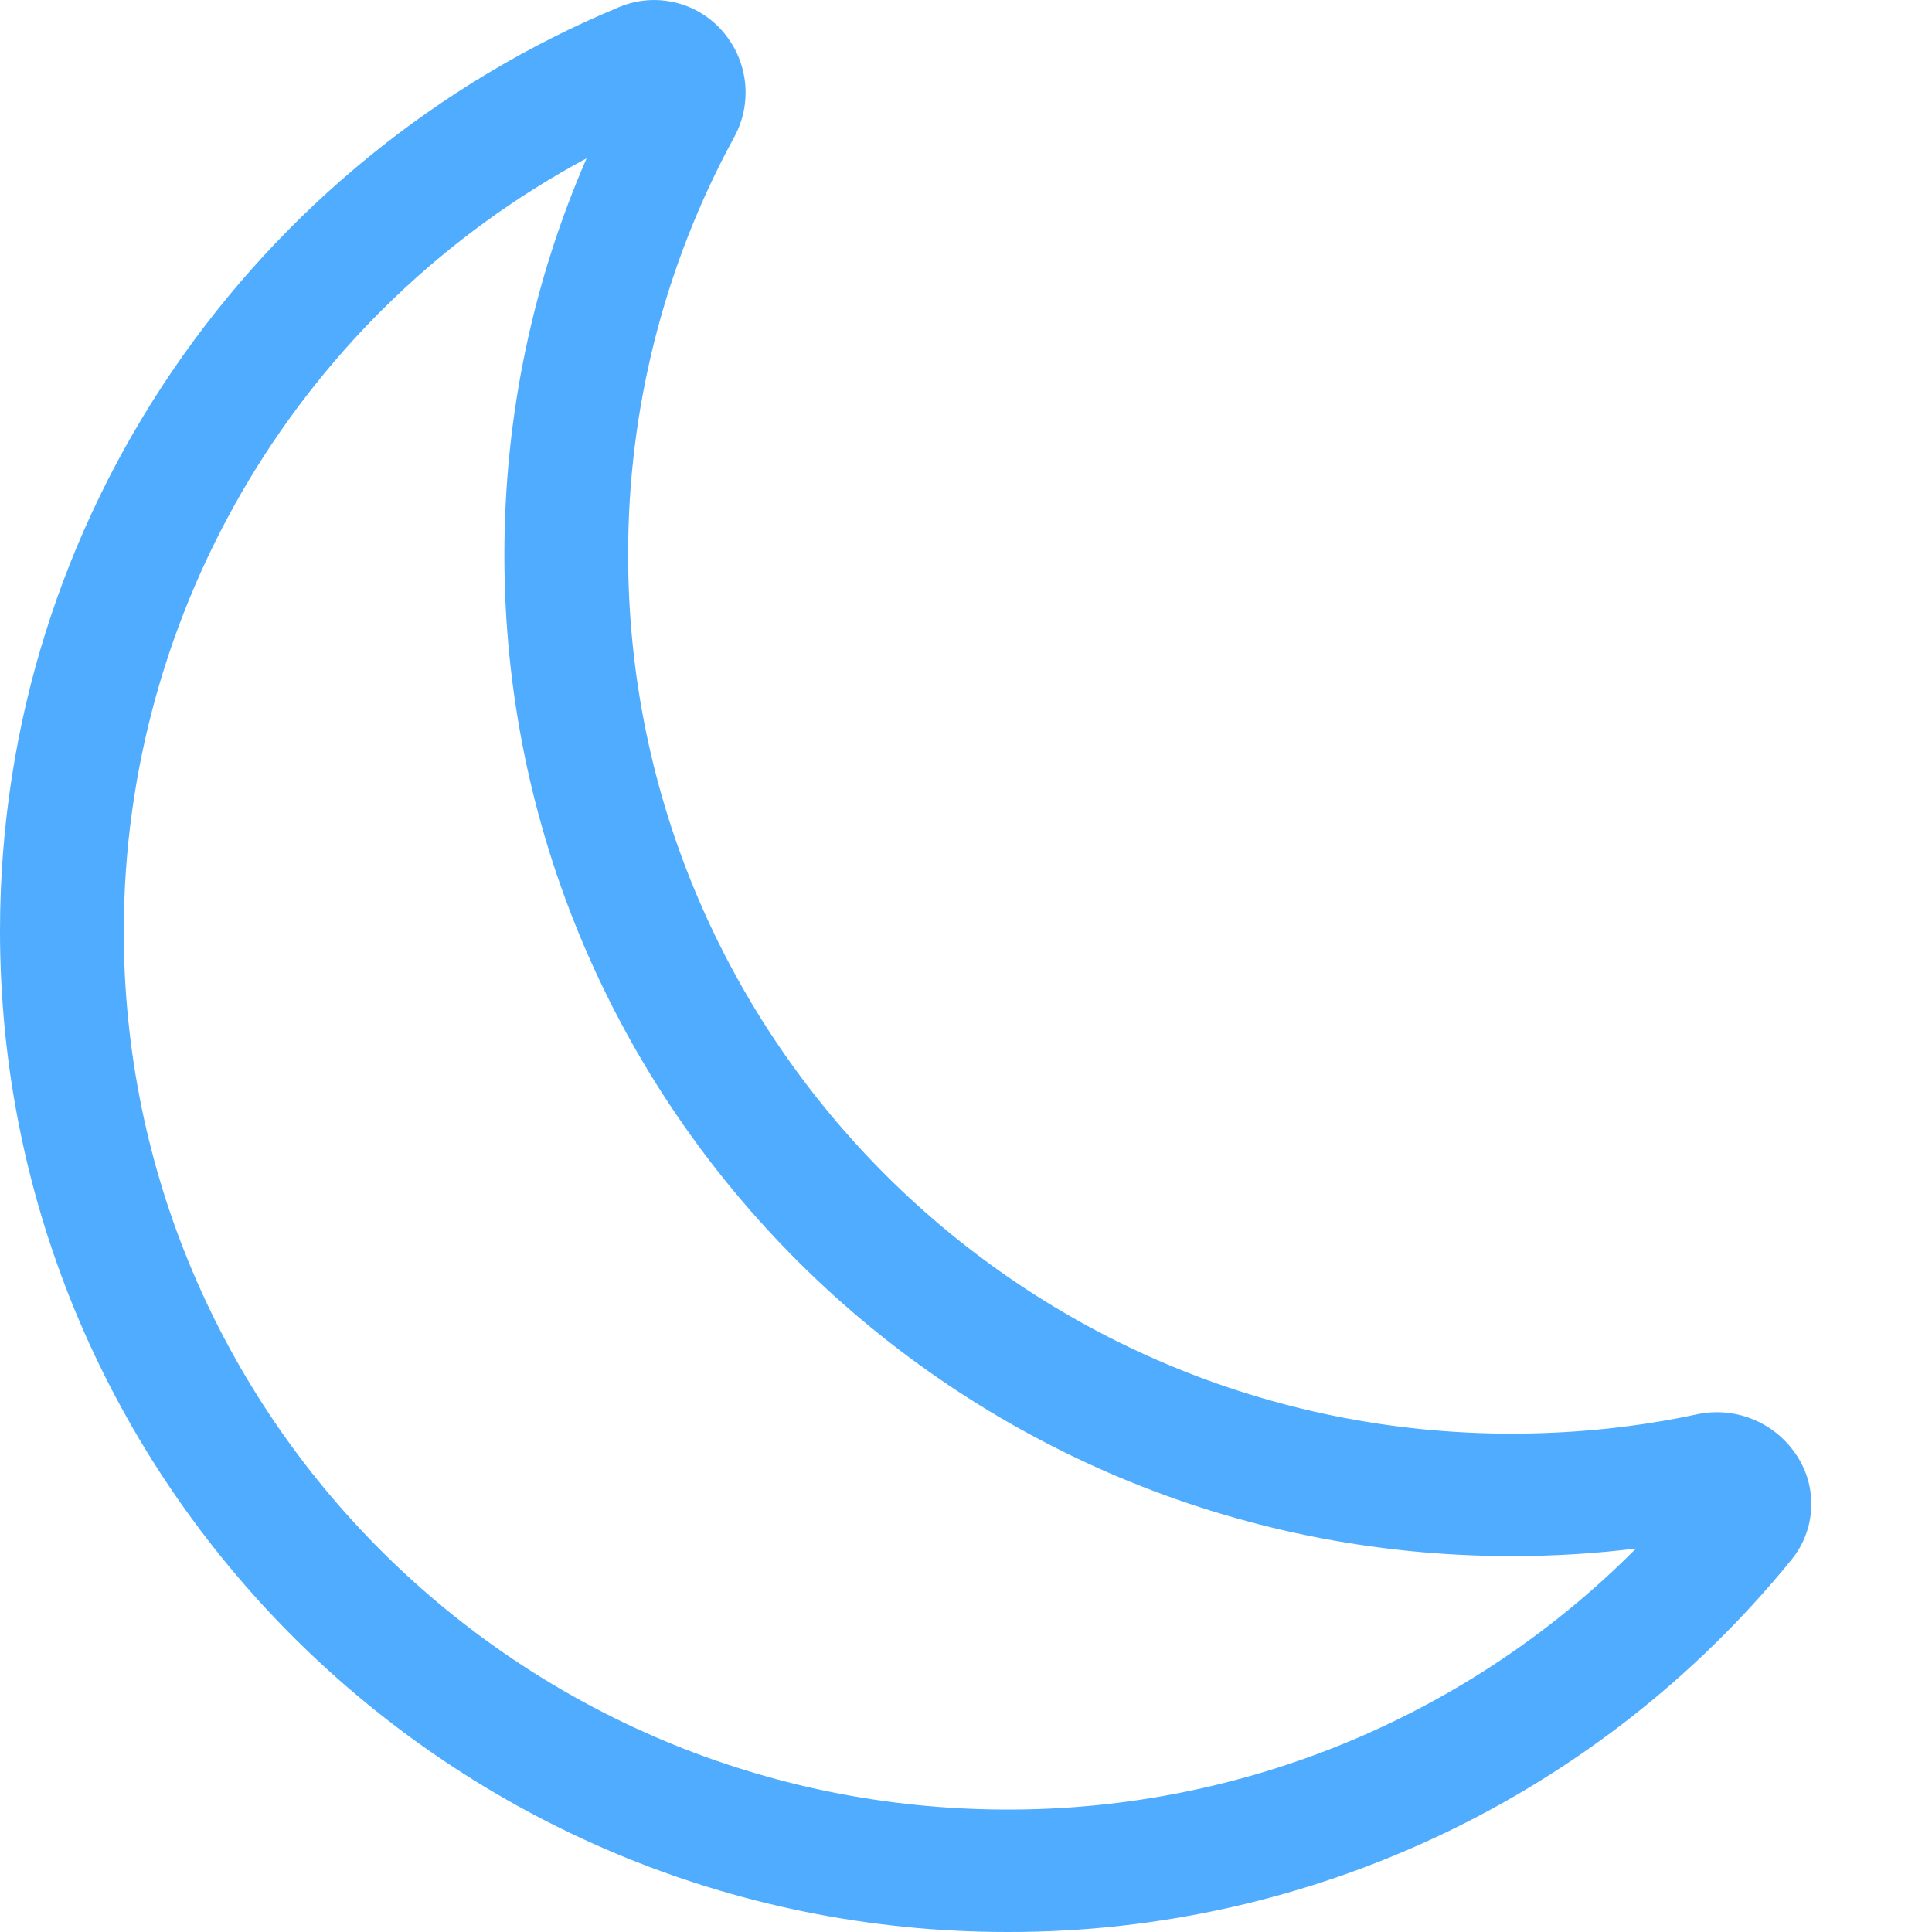
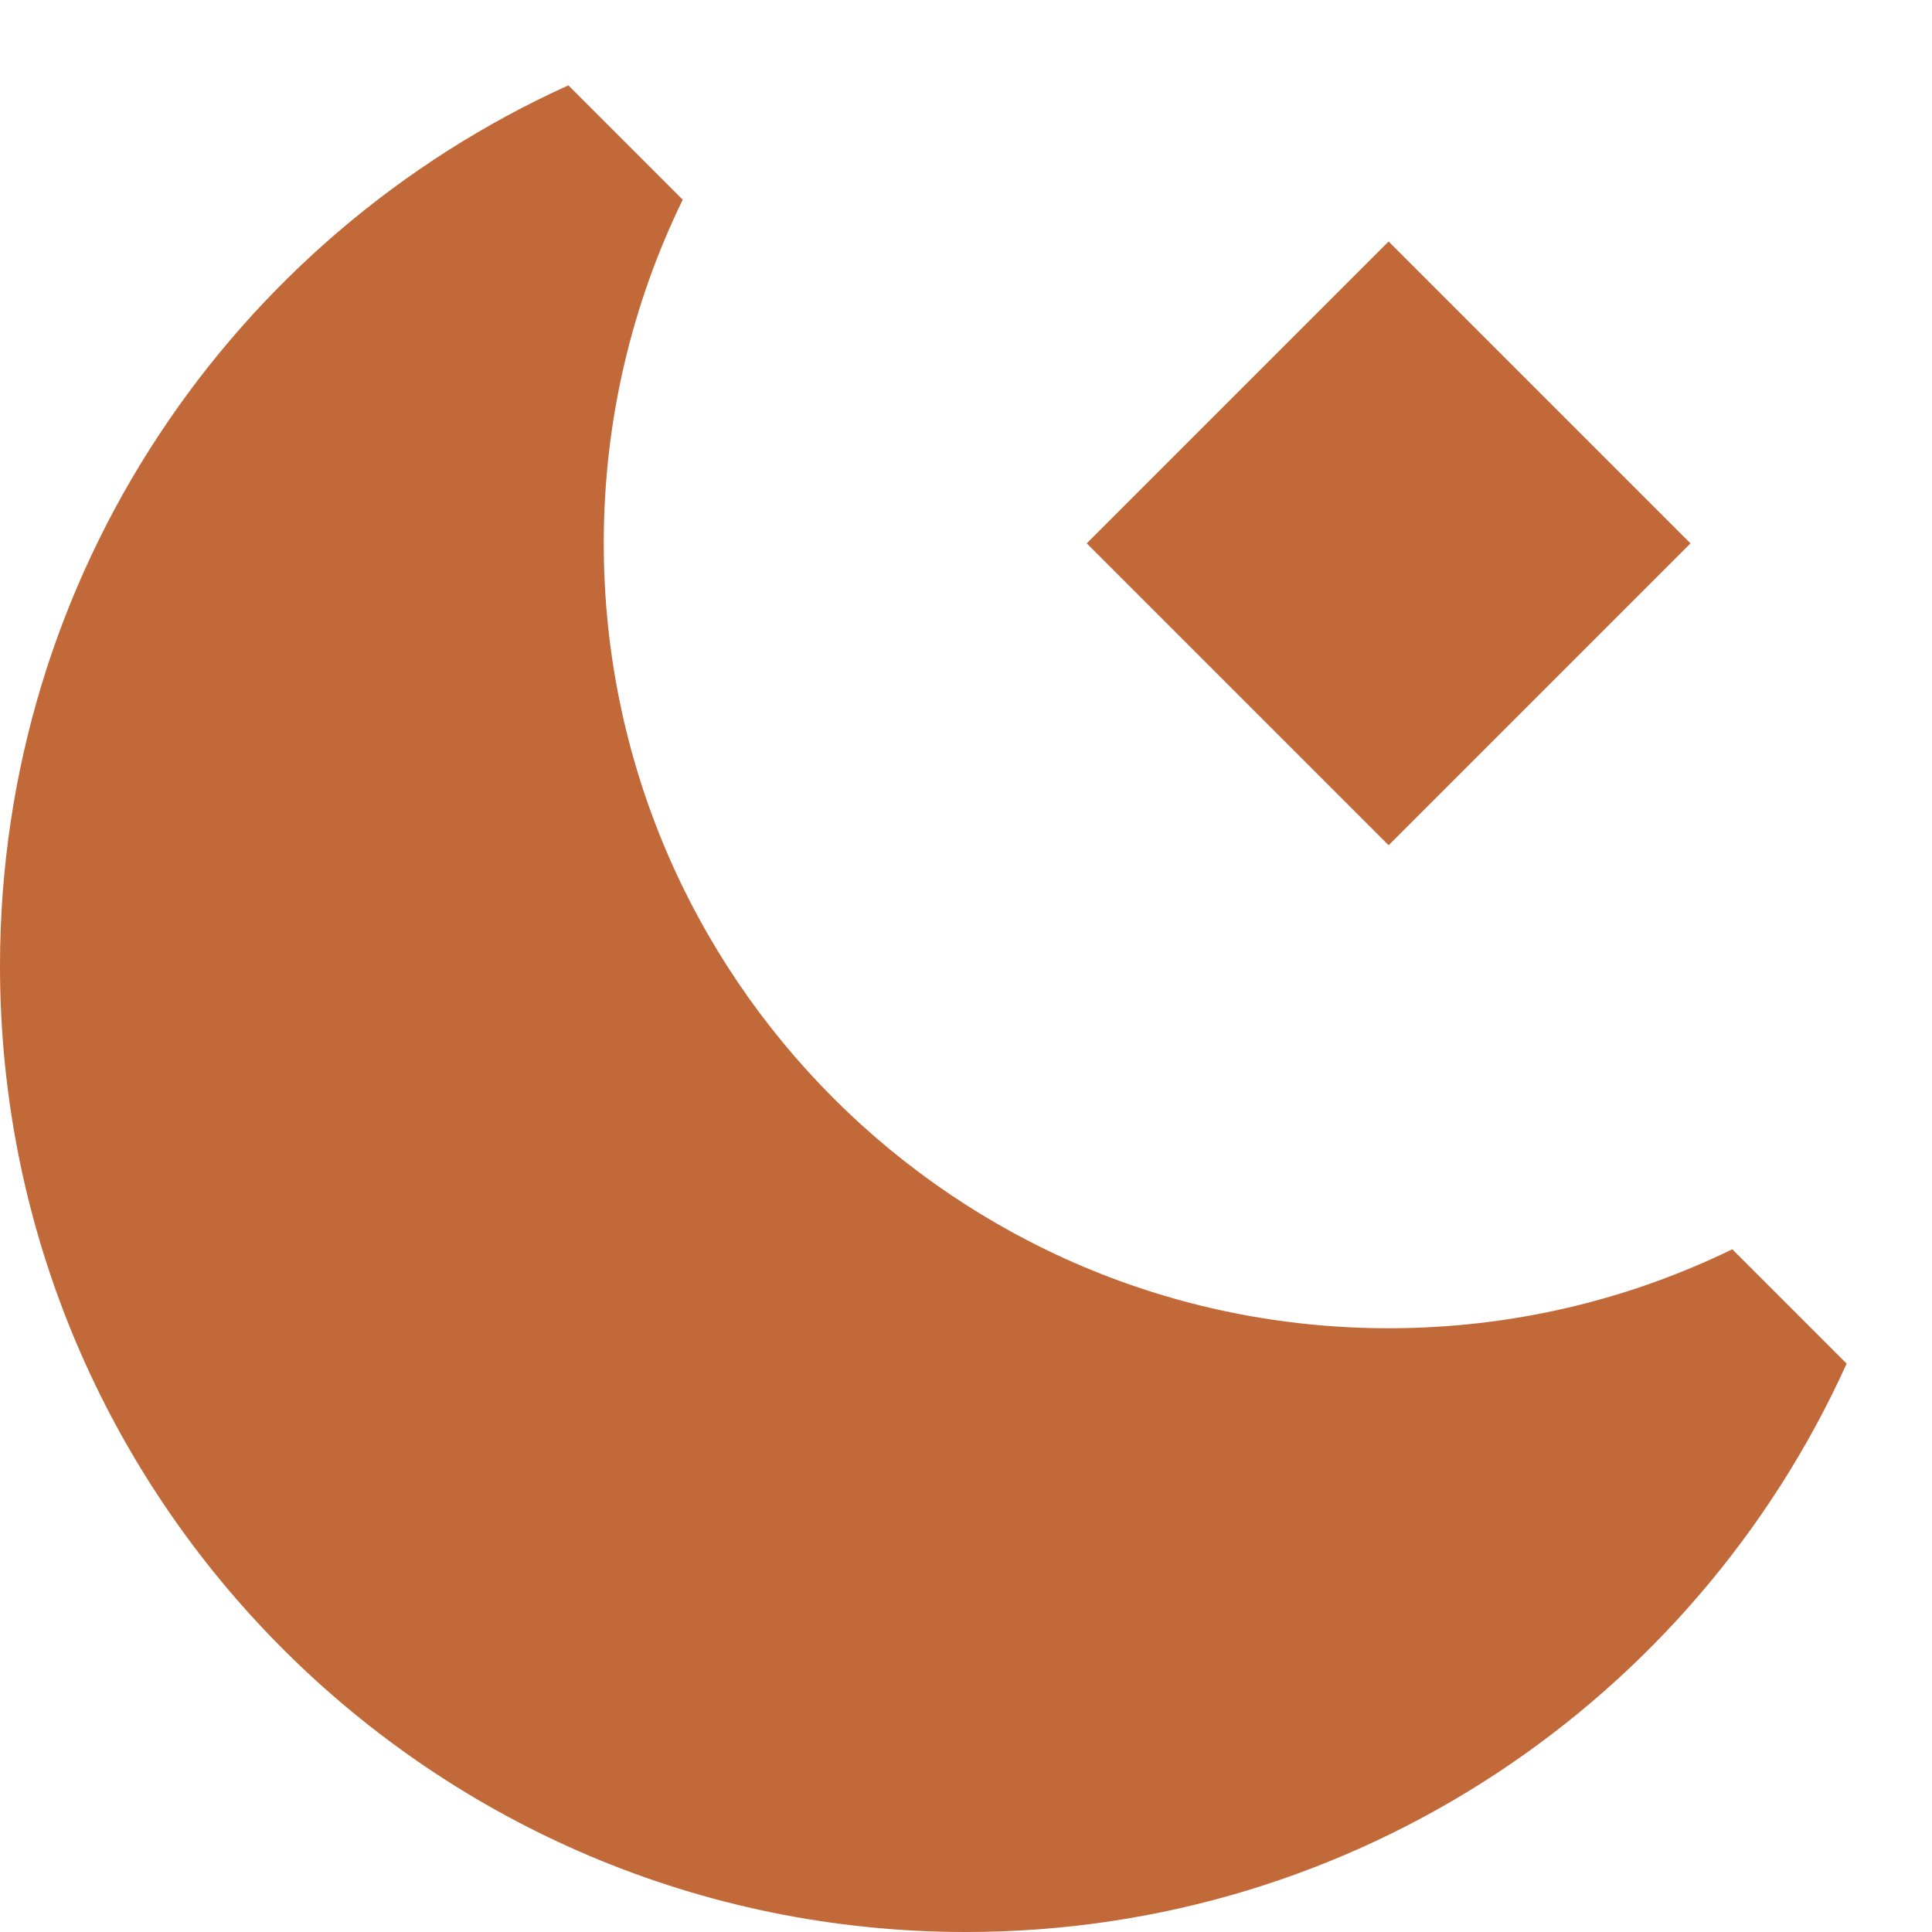
- <svg xmlns="http://www.w3.org/2000/svg" width="16" height="16" fill="#4facfe" class="bi bi-moon" viewBox="0 0 16 16">
-   <path d="M6 .278a.77.77 0 0 1 .08.858 7.2 7.2 0 0 0-.878 3.46c0 4.021 3.278 7.277 7.318 7.277q.792-.001 1.533-.16a.79.79 0 0 1 .81.316.73.73 0 0 1-.031.893A8.35 8.35 0 0 1 8.344 16C3.734 16 0 12.286 0 7.71 0 4.266 2.114 1.312 5.124.06A.75.75 0 0 1 6 .278M4.858 1.311A7.27 7.27 0 0 0 1.025 7.71c0 4.02 3.279 7.276 7.319 7.276a7.32 7.32 0 0 0 5.205-2.162q-.506.063-1.029.063c-4.61 0-8.343-3.714-8.343-8.29 0-1.167.242-2.278.681-3.286" />
+ <svg xmlns="http://www.w3.org/2000/svg" width="800px" height="800px" viewBox="0 0 16 16" fill="none">
+   <path d="M0 8C0 4.756 1.931 1.962 4.707 0.707L5.654 1.654C5.235 2.514 5 3.479 5 4.5C5 8.09 7.91 11 11.5 11C12.521 11 13.486 10.765 14.346 10.346L15.293 11.293C14.038 14.069 11.244 16 8 16C3.582 16 0 12.418 0 8Z" fill="#c2693a" />
+   <path d="M11.5 7L9 4.5L11.5 2L14 4.5L11.5 7Z" fill="#c2693a" />
</svg>
